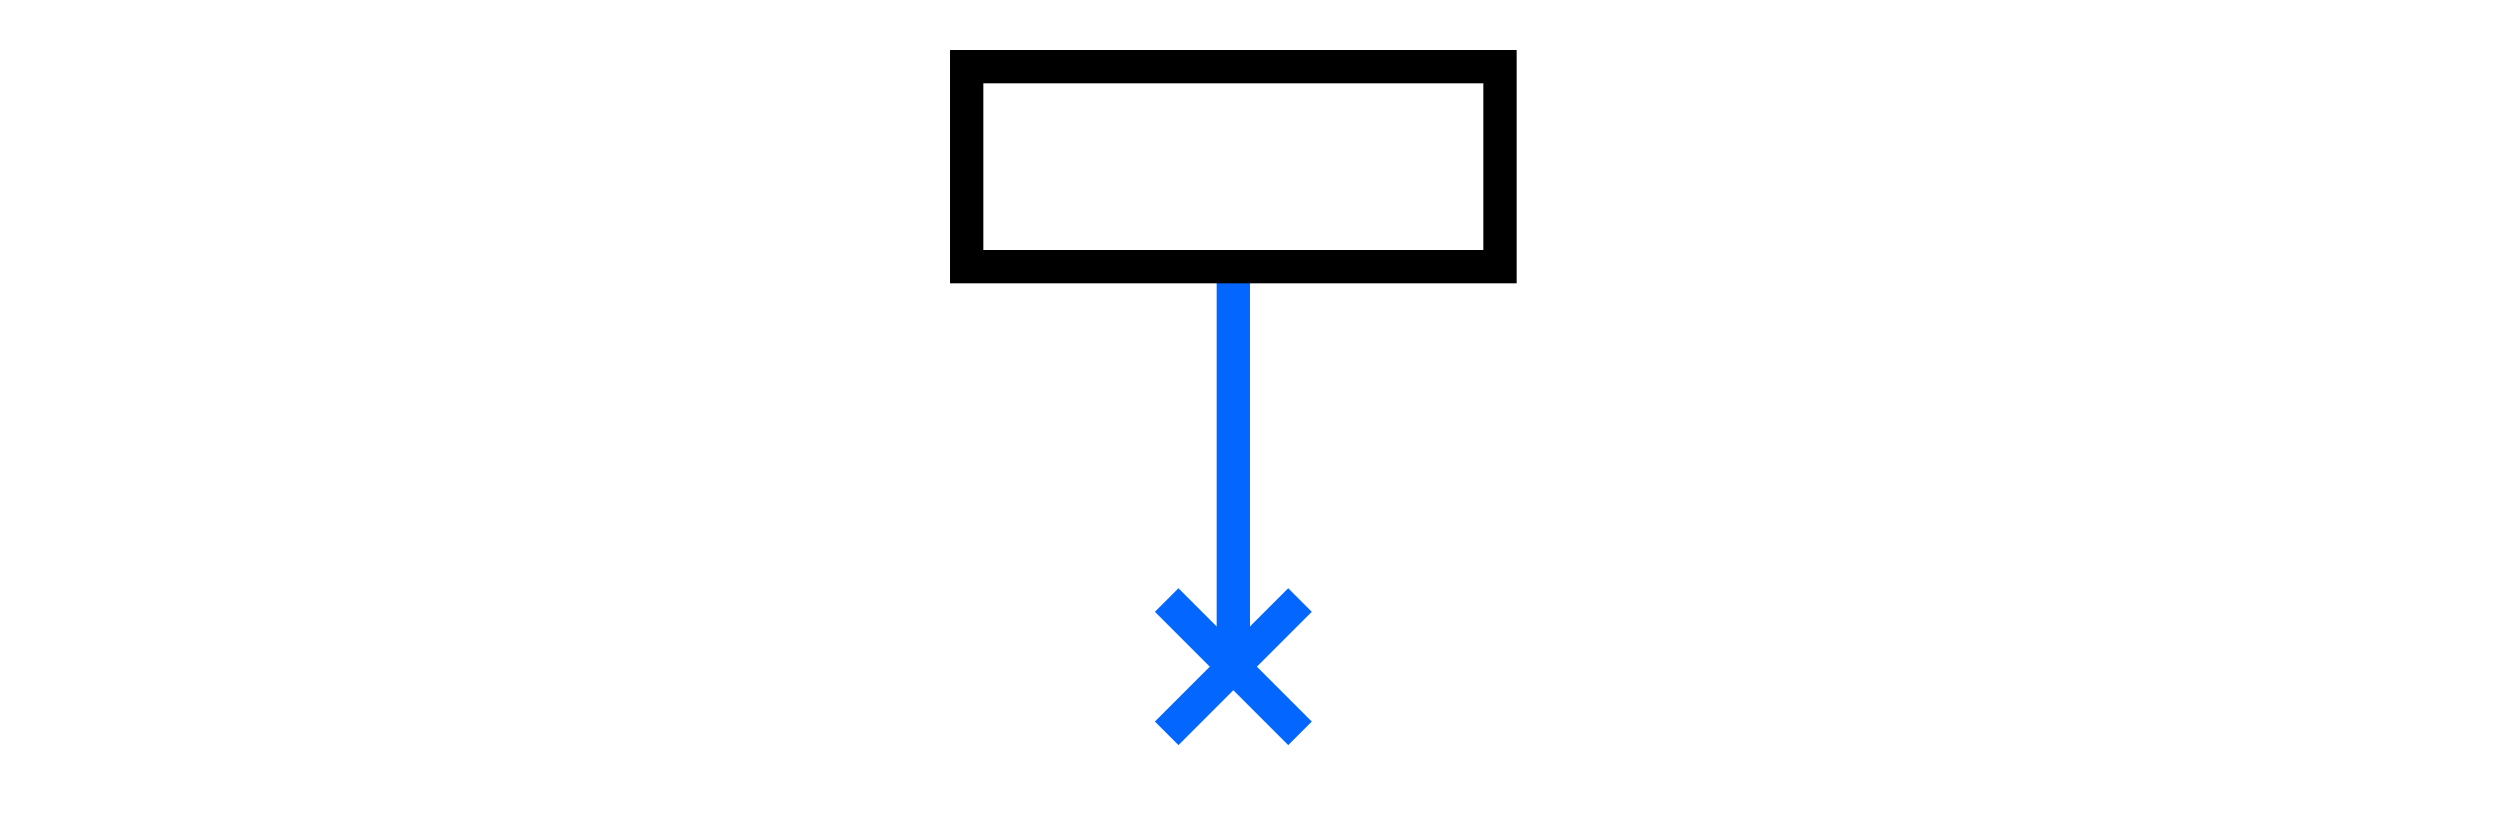
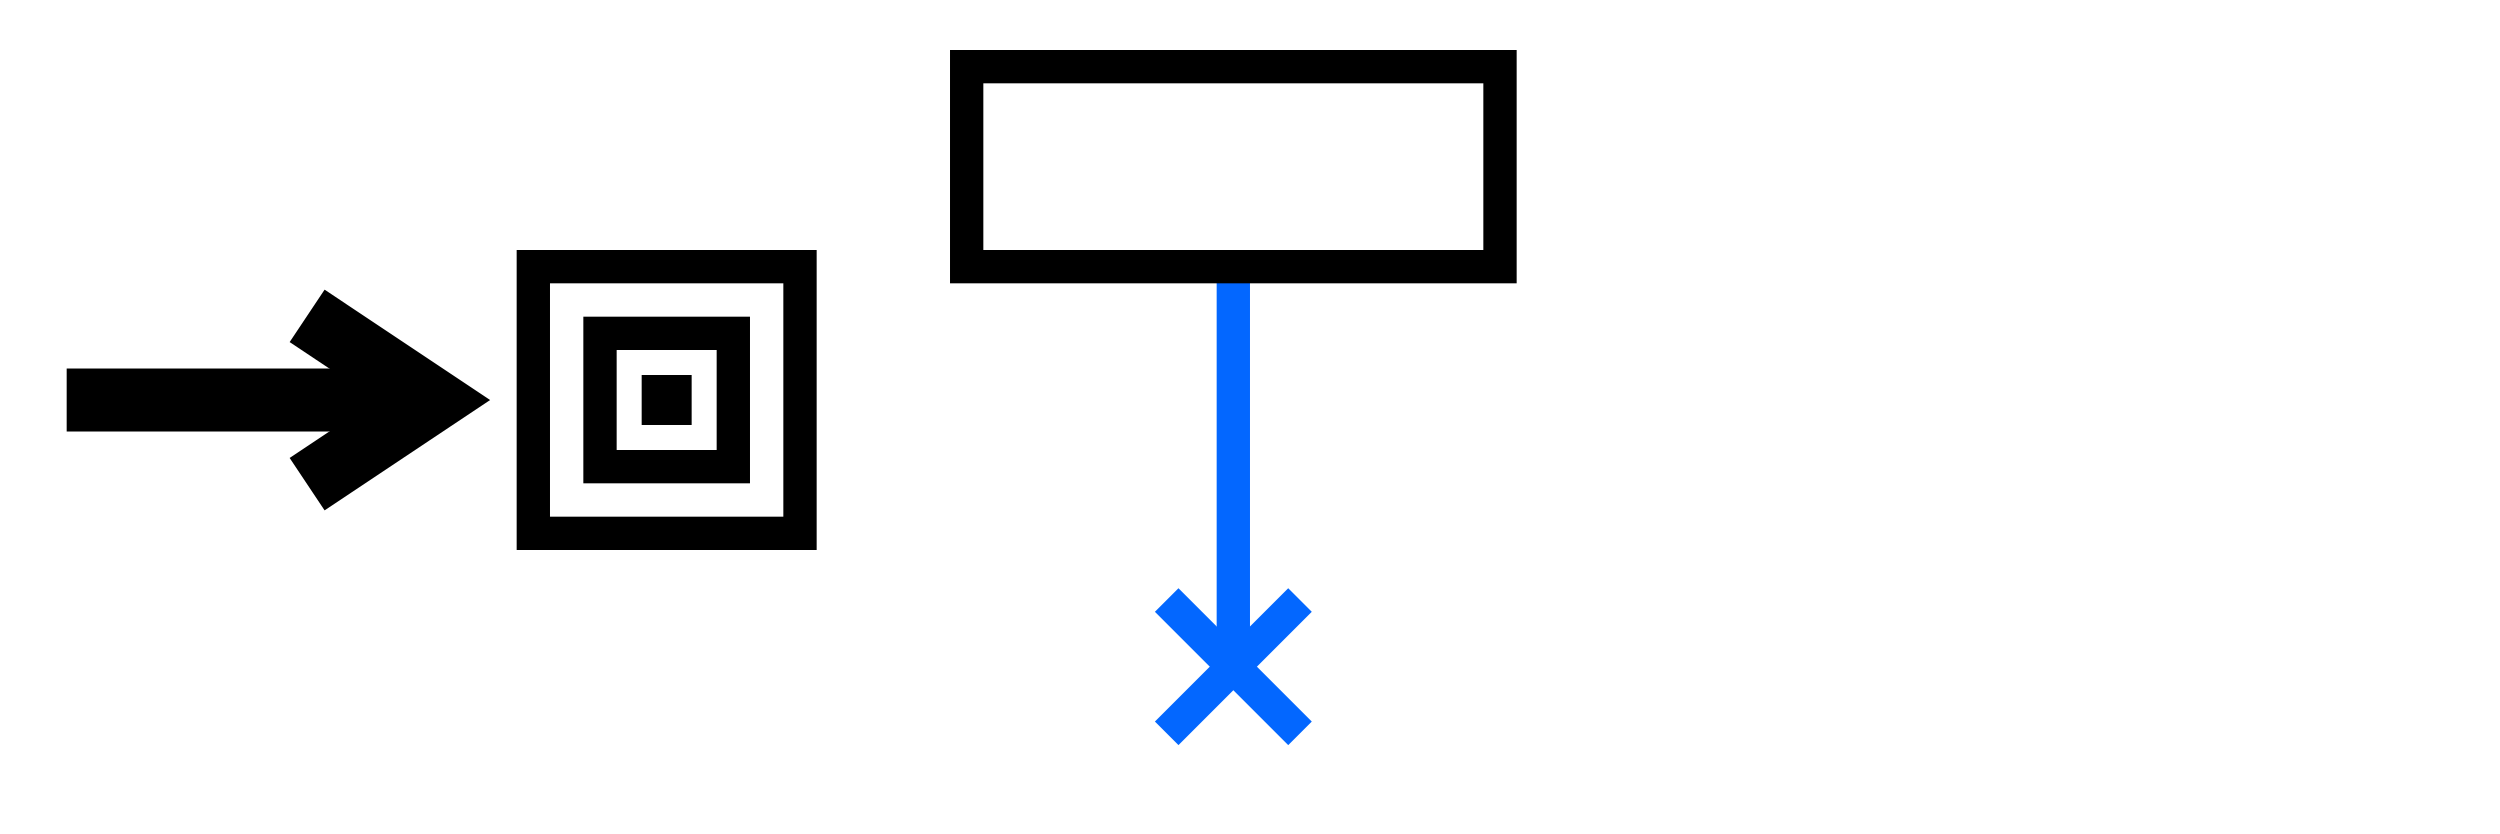
<svg xmlns="http://www.w3.org/2000/svg" width="300" height="100" viewBox="0 0 79.375 26.458" version="1.1" id="svg8">
  <defs id="defs2" />
  <g id="layer1" transform="translate(0,-270.5417)">
    <path style="fill:none;stroke:#0367ff;stroke-width:1.058;stroke-linecap:butt;stroke-linejoin:miter;stroke-opacity:1;stroke-miterlimit:4;stroke-dasharray:none" d="m 39.158,279.008 c 0,12.7 0,12.7 0,12.7" id="path4513" />
    <path style="fill:none;stroke:#0367ff;stroke-width:1.058;stroke-linecap:butt;stroke-linejoin:miter;stroke-opacity:1;stroke-miterlimit:4;stroke-dasharray:none" d="M 37.042,289.592 41.275,293.825" id="path4515" />
    <path style="fill:none;stroke:#0367ff;stroke-width:1.058;stroke-linecap:butt;stroke-linejoin:miter;stroke-opacity:1;stroke-miterlimit:4;stroke-dasharray:none" d="M 37.042,293.825 41.275,289.592" id="path4517" />
    <path style="fill:none;stroke:#000000;stroke-width:1.058;stroke-linecap:butt;stroke-linejoin:miter;stroke-opacity:1;stroke-miterlimit:4;stroke-dasharray:none" d="m 30.692,272.658 v 6.35 h 16.933 v -6.35 z" id="path4511" />
+     <rect style="fill:none;fill-opacity:1;fill-rule:nonzero;stroke:#000000;stroke-width:1.058;stroke-linecap:butt;stroke-linejoin:miter;stroke-miterlimit:4;stroke-dasharray:none;stroke-dashoffset:0;stroke-opacity:1" id="rect4490" width="8.467" height="8.467" x="16.933" y="279.008" ry="0" />
+     <rect style="fill:none;fill-opacity:1;fill-rule:nonzero;stroke:#000000;stroke-width:1.058;stroke-linecap:butt;stroke-linejoin:miter;stroke-miterlimit:4;stroke-dasharray:none;stroke-dashoffset:0;stroke-opacity:1" id="rect4492" width="4.233" height="4.233" x="19.05" y="281.125" />
+     <rect style="fill:none;fill-opacity:1;fill-rule:nonzero;stroke:#000000;stroke-width:1.058;stroke-linecap:butt;stroke-linejoin:miter;stroke-miterlimit:4;stroke-dasharray:none;stroke-dashoffset:0;stroke-opacity:1" id="rect4494" width="0.529" height="0.529" x="20.902" y="282.977" />
+     <path style="fill:none;stroke:#000000;stroke-width:2;stroke-linecap:butt;stroke-linejoin:miter;stroke-miterlimit:4;stroke-dasharray:none;stroke-opacity:1" d="M 2.117,283.242 H 13.758" id="path4496" />
+     <path style="fill:none;stroke:#000000;stroke-width:2;stroke-linecap:square;stroke-linejoin:miter;stroke-miterlimit:4;stroke-dasharray:none;stroke-opacity:1" d="m 10.583,281.125 3.175,2.117 -3.175,2.117" id="path4498" />
  </g>
</svg>
